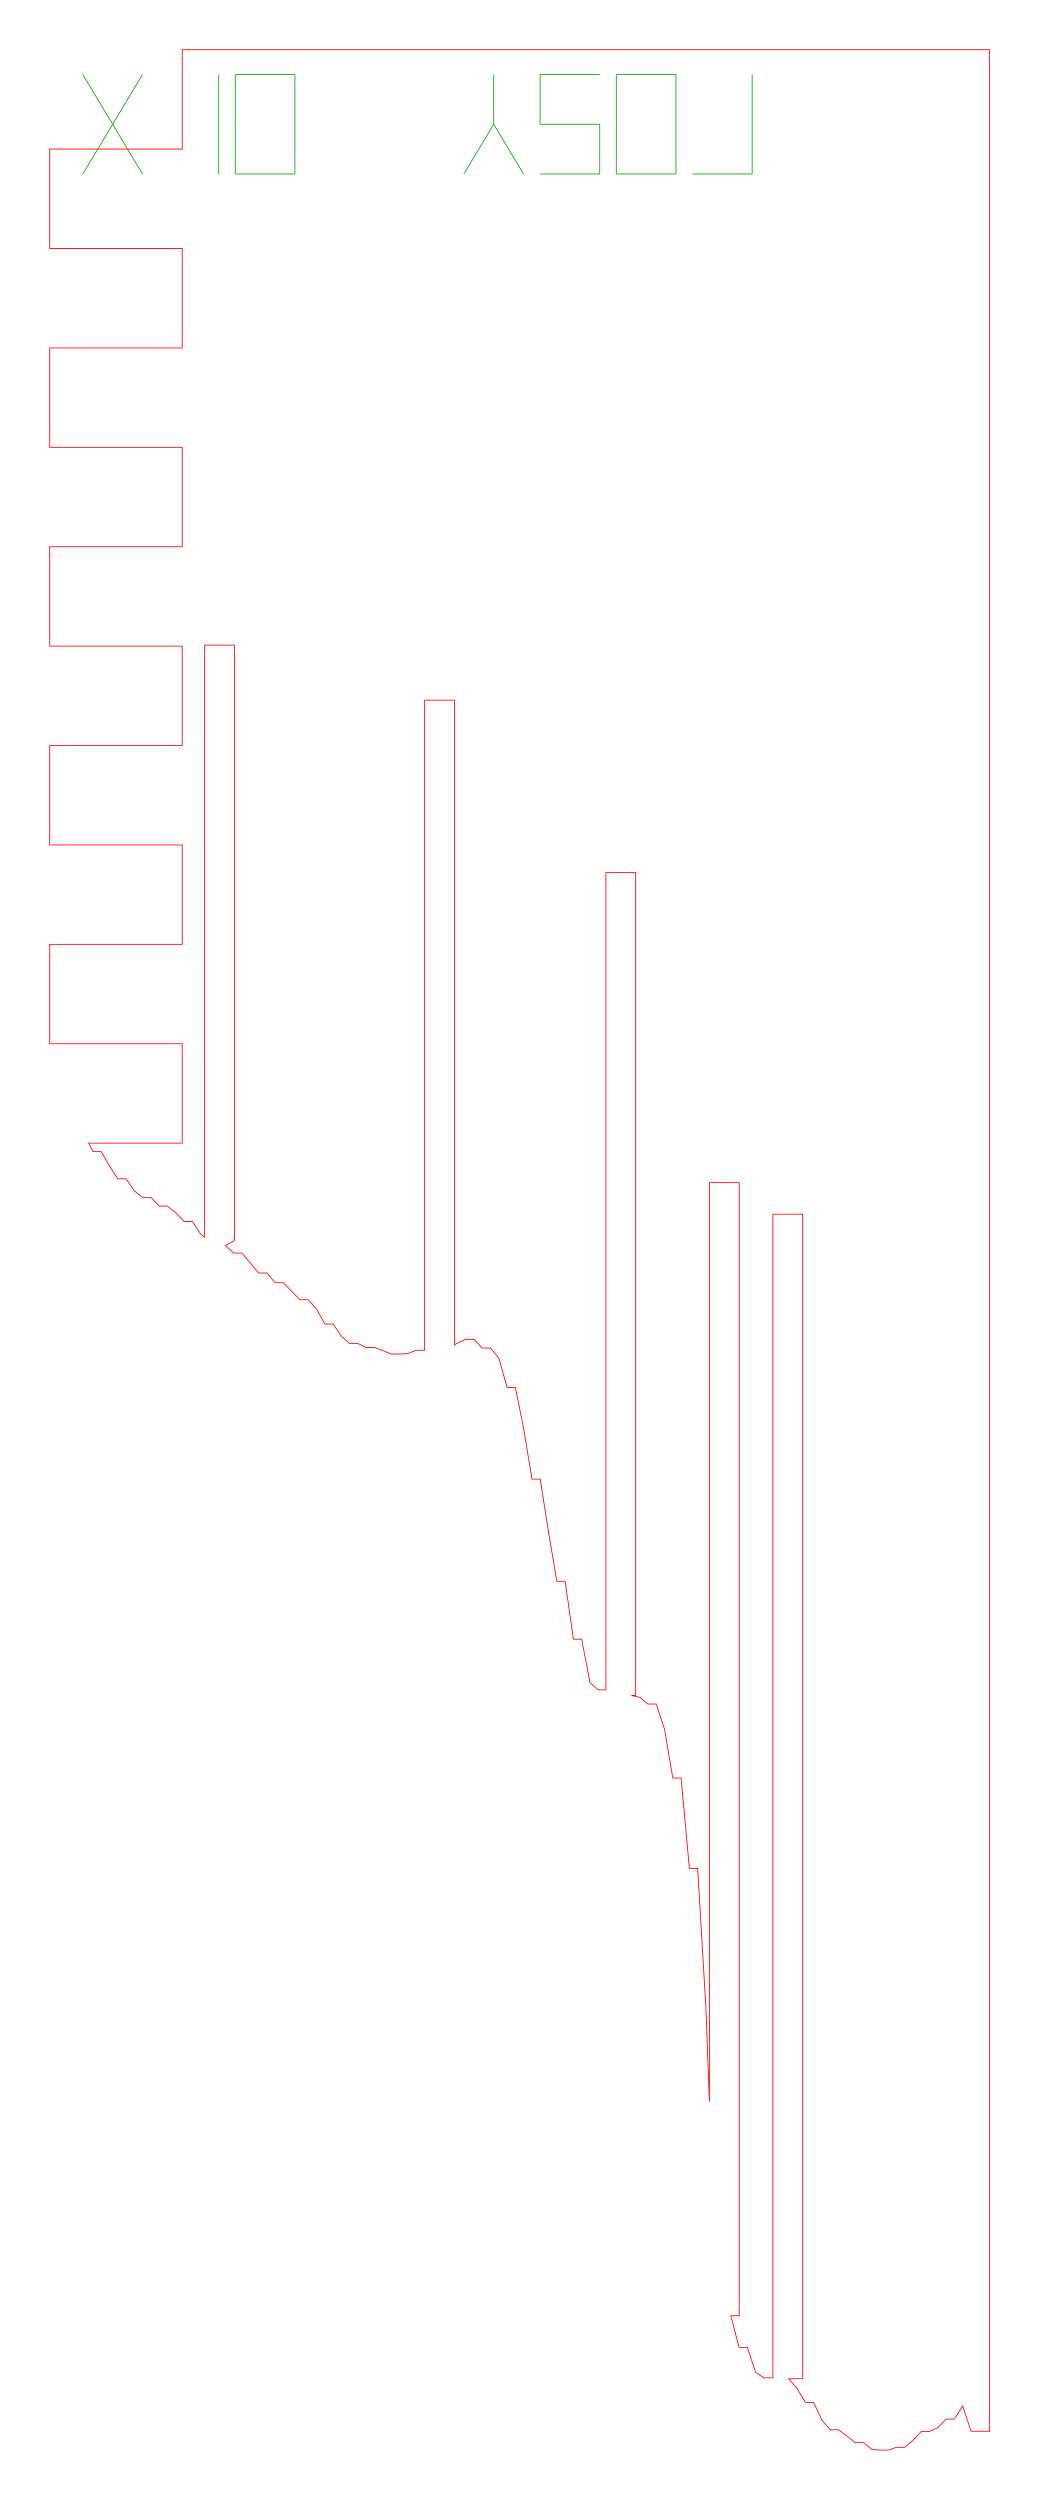
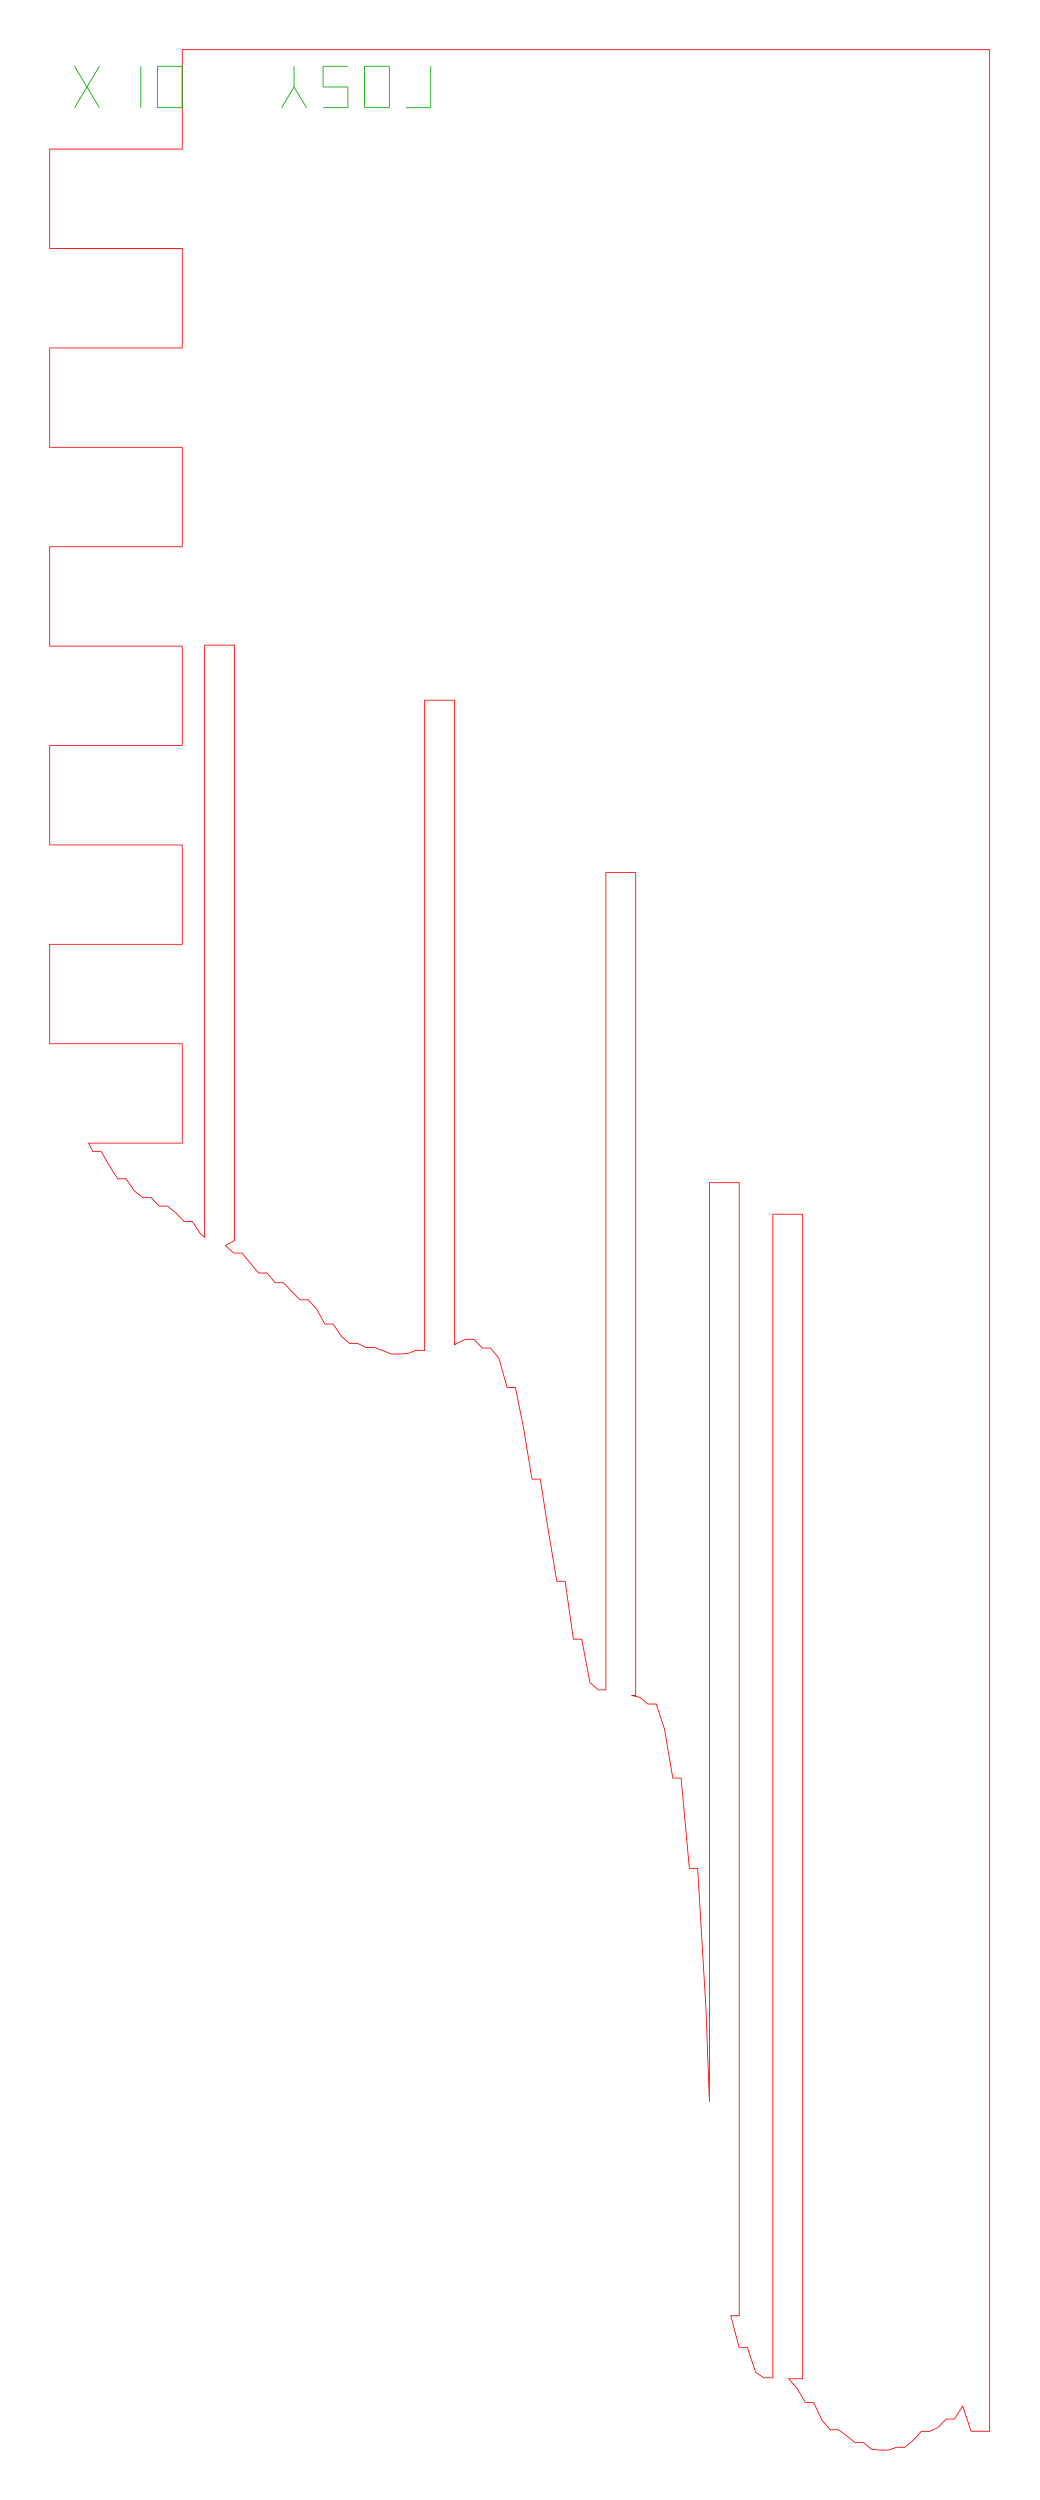
<svg xmlns="http://www.w3.org/2000/svg" width="125.5mm" height="301.8mm" viewBox="0 0 125.5 301.8">
  <path d="M 11.22,139.02 L 12.22,139.02 L 13.22,140.77 L 14.22,142.31 L 15.22,142.31 L 16.22,143.77 L 17.22,144.55 L 18.22,144.55 L 19.22,145.60 L 20.22,145.60 L 21.22,146.40 L 22.22,147.46 L 23.22,147.46 L 24.22,148.98 L 24.70,149.35 L 24.70,77.88 L 28.30,77.88 L 28.30,149.75 L 27.22,150.37 L 28.22,151.27 L 29.22,151.27 L 30.22,152.48 L 31.22,153.68 L 32.22,153.68 L 33.22,154.85 L 34.22,154.85 L 35.22,155.90 L 36.22,156.91 L 37.22,156.91 L 38.22,158.04 L 39.22,159.84 L 40.22,159.84 L 41.22,161.32 L 42.22,162.20 L 43.22,162.20 L 44.22,162.67 L 45.22,162.67 L 46.22,163.04 L 47.22,163.46 L 48.22,163.46 L 49.22,163.40 L 50.22,163.01 L 51.22,163.01 L 51.26,163.01 L 51.26,84.53 L 54.86,84.53 L 54.86,162.35 L 55.22,162.14 L 56.22,161.68 L 57.22,161.68 L 58.22,162.74 L 59.22,162.74 L 60.22,163.95 L 61.22,167.49 L 62.22,167.49 L 63.22,172.49 L 64.22,178.56 L 65.22,178.56 L 66.22,184.96 L 67.22,190.89 L 68.22,190.89 L 69.22,197.88 L 70.22,197.88 L 71.22,203.11 L 72.22,204.00 L 73.14,204.00 L 73.14,105.34 L 76.74,105.34 L 76.74,204.67 L 76.22,204.67 L 77.22,204.90 L 78.22,205.71 L 79.22,205.71 L 80.22,208.75 L 81.22,214.65 L 82.22,214.65 L 83.22,225.55 L 84.22,225.55 L 85.22,242.44 L 85.64,253.73 L 85.64,142.77 L 89.24,142.77 L 89.24,279.55 L 88.22,279.55 L 89.22,283.37 L 90.22,283.37 L 91.22,286.39 L 92.22,287.05 L 93.22,287.05 L 93.30,287.06 L 93.30,146.58 L 96.90,146.58 L 96.90,287.16 L 95.22,287.16 L 96.22,288.33 L 97.22,290.02 L 98.22,290.02 L 99.22,292.15 L 100.22,293.32 L 101.22,293.32 L 102.22,294.05 L 103.22,294.87 L 104.22,294.87 L 105.22,295.68 L 106.22,295.78 L 107.22,295.78 L 108.22,295.44 L 109.22,295.44 L 110.22,294.60 L 111.22,293.52 L 112.22,293.52 L 113.22,293.06 L 114.22,292.03 L 115.22,292.03 L 116.22,290.45 L 117.22,293.50 L 118.22,293.50 L 119.22,293.50 L 119.47,293.50 L 119.47,6.00 L 119.22,6.00 L 118.22,6.00 L 117.22,6.00 L 116.22,6.00 L 115.22,6.00 L 114.22,6.00 L 113.22,6.00 L 112.22,6.00 L 111.22,6.00 L 110.22,6.00 L 109.22,6.00 L 108.22,6.00 L 107.22,6.00 L 106.22,6.00 L 105.22,6.00 L 104.22,6.00 L 103.22,6.00 L 102.22,6.00 L 101.22,6.00 L 100.22,6.00 L 99.22,6.00 L 98.22,6.00 L 97.22,6.00 L 96.22,6.00 L 95.22,6.00 L 94.22,6.00 L 93.22,6.00 L 92.22,6.00 L 91.22,6.00 L 90.22,6.00 L 89.22,6.00 L 88.22,6.00 L 87.22,6.00 L 86.22,6.00 L 85.22,6.00 L 84.22,6.00 L 83.22,6.00 L 82.22,6.00 L 81.22,6.00 L 80.22,6.00 L 79.22,6.00 L 78.22,6.00 L 77.22,6.00 L 76.22,6.00 L 75.22,6.00 L 74.22,6.00 L 73.22,6.00 L 72.22,6.00 L 71.22,6.00 L 70.22,6.00 L 69.22,6.00 L 68.22,6.00 L 67.22,6.00 L 66.22,6.00 L 65.22,6.00 L 64.22,6.00 L 63.22,6.00 L 62.22,6.00 L 61.22,6.00 L 60.22,6.00 L 59.22,6.00 L 58.22,6.00 L 57.22,6.00 L 56.22,6.00 L 55.22,6.00 L 54.22,6.00 L 53.22,6.00 L 52.22,6.00 L 51.22,6.00 L 50.22,6.00 L 49.22,6.00 L 48.22,6.00 L 47.22,6.00 L 46.22,6.00 L 45.22,6.00 L 44.22,6.00 L 43.22,6.00 L 42.22,6.00 L 41.22,6.00 L 40.22,6.00 L 39.22,6.00 L 38.22,6.00 L 37.22,6.00 L 36.22,6.00 L 35.22,6.00 L 34.22,6.00 L 33.22,6.00 L 32.22,6.00 L 31.22,6.00 L 30.22,6.00 L 29.22,6.00 L 28.22,6.00 L 27.22,6.00 L 26.22,6.00 L 25.22,6.00 L 24.22,6.00 L 23.22,6.00 L 22.22,6.00 L 22.00,6.00 L 22.00,18.00 L 14.00,18.00 L 6.00,18.00 L 6.00,30.00 L 14.00,30.00 L 22.00,30.00 L 22.00,42.00 L 14.00,42.00 L 6.00,42.00 L 6.00,54.00 L 14.00,54.00 L 22.00,54.00 L 22.00,66.00 L 14.00,66.00 L 6.00,66.00 L 6.00,78.00 L 14.00,78.00 L 22.00,78.00 L 22.00,90.00 L 14.00,90.00 L 6.00,90.00 L 6.00,102.00 L 14.00,102.00 L 22.00,102.00 L 22.00,114.00 L 14.00,114.00 L 6.00,114.00 L 6.00,126.00 L 14.00,126.00 L 22.00,126.00 L 22.00,138.00 L 14.00,138.00 L 10.69,138.00 L 11.22,139.02 Z" fill="none" stroke="#f00" stroke-width="0.1" />
-   <path d="M 10.00,21.00 L 17.20,9.00" fill="none" stroke="#0a0" stroke-width="0.1" />
-   <path d="M 10.00,9.00 L 17.20,21.00" fill="none" stroke="#0a0" stroke-width="0.1" />
-   <path d="M 26.40,21.00 L 26.40,15.00" fill="none" stroke="#0a0" stroke-width="0.1" />
-   <path d="M 26.40,15.00 L 26.40,9.00" fill="none" stroke="#0a0" stroke-width="0.1" />
-   <path d="M 28.40,21.00 L 35.60,21.00" fill="none" stroke="#0a0" stroke-width="0.1" />
-   <path d="M 35.60,21.00 L 35.60,15.00" fill="none" stroke="#0a0" stroke-width="0.1" />
-   <path d="M 35.60,15.00 L 35.60,9.00" fill="none" stroke="#0a0" stroke-width="0.1" />
-   <path d="M 28.40,9.00 L 35.60,9.00" fill="none" stroke="#0a0" stroke-width="0.1" />
-   <path d="M 28.40,15.00 L 28.40,9.00" fill="none" stroke="#0a0" stroke-width="0.1" />
-   <path d="M 28.40,21.00 L 28.40,15.00" fill="none" stroke="#0a0" stroke-width="0.1" />
-   <path d="M 56.00,21.00 L 59.60,15.00" fill="none" stroke="#0a0" stroke-width="0.1" />
-   <path d="M 63.20,21.00 L 59.60,15.00" fill="none" stroke="#0a0" stroke-width="0.1" />
-   <path d="M 59.60,15.00 L 59.60,9.00" fill="none" stroke="#0a0" stroke-width="0.1" />
-   <path d="M 65.20,21.00 L 72.40,21.00" fill="none" stroke="#0a0" stroke-width="0.1" />
-   <path d="M 72.40,21.00 L 72.40,15.00" fill="none" stroke="#0a0" stroke-width="0.1" />
-   <path d="M 65.20,15.00 L 72.40,15.00" fill="none" stroke="#0a0" stroke-width="0.1" />
-   <path d="M 65.20,15.00 L 65.20,9.00" fill="none" stroke="#0a0" stroke-width="0.1" />
-   <path d="M 65.20,9.00 L 72.40,9.00" fill="none" stroke="#0a0" stroke-width="0.1" />
-   <path d="M 74.40,21.00 L 81.60,21.00" fill="none" stroke="#0a0" stroke-width="0.1" />
-   <path d="M 81.60,21.00 L 81.60,15.00" fill="none" stroke="#0a0" stroke-width="0.1" />
-   <path d="M 81.60,15.00 L 81.60,9.00" fill="none" stroke="#0a0" stroke-width="0.1" />
-   <path d="M 74.40,9.00 L 81.60,9.00" fill="none" stroke="#0a0" stroke-width="0.1" />
-   <path d="M 74.40,15.00 L 74.40,9.00" fill="none" stroke="#0a0" stroke-width="0.1" />
-   <path d="M 74.40,21.00 L 74.40,15.00" fill="none" stroke="#0a0" stroke-width="0.1" />
-   <path d="M 83.60,21.00 L 90.80,21.00" fill="none" stroke="#0a0" stroke-width="0.1" />
-   <path d="M 90.80,21.00 L 90.80,15.00" fill="none" stroke="#0a0" stroke-width="0.1" />
-   <path d="M 90.80,15.00 L 90.80,9.00" fill="none" stroke="#0a0" stroke-width="0.1" />
+   <path d="M 9.00,13.00 L 12.00,8.00" fill="none" stroke="#0a0" stroke-width="0.1" />
+   <path d="M 9.00,8.00 L 12.00,13.00" fill="none" stroke="#0a0" stroke-width="0.1" />
+   <path d="M 17.00,13.00 L 17.00,10.50" fill="none" stroke="#0a0" stroke-width="0.1" />
+   <path d="M 17.00,10.50 L 17.00,8.00" fill="none" stroke="#0a0" stroke-width="0.1" />
+   <path d="M 19.00,13.00 L 22.00,13.00" fill="none" stroke="#0a0" stroke-width="0.1" />
+   <path d="M 22.00,13.00 L 22.00,10.50" fill="none" stroke="#0a0" stroke-width="0.1" />
+   <path d="M 22.00,10.50 L 22.00,8.00" fill="none" stroke="#0a0" stroke-width="0.1" />
+   <path d="M 19.00,8.00 L 22.00,8.00" fill="none" stroke="#0a0" stroke-width="0.1" />
+   <path d="M 19.00,10.50 L 19.00,8.00" fill="none" stroke="#0a0" stroke-width="0.1" />
+   <path d="M 19.00,13.00 L 19.00,10.50" fill="none" stroke="#0a0" stroke-width="0.1" />
+   <path d="M 34.00,13.00 L 35.50,10.50" fill="none" stroke="#0a0" stroke-width="0.1" />
+   <path d="M 37.00,13.00 L 35.50,10.50" fill="none" stroke="#0a0" stroke-width="0.1" />
+   <path d="M 35.50,10.50 L 35.50,8.00" fill="none" stroke="#0a0" stroke-width="0.1" />
+   <path d="M 39.00,13.00 L 42.00,13.00" fill="none" stroke="#0a0" stroke-width="0.1" />
+   <path d="M 42.00,13.00 L 42.00,10.50" fill="none" stroke="#0a0" stroke-width="0.1" />
+   <path d="M 39.00,10.50 L 42.00,10.50" fill="none" stroke="#0a0" stroke-width="0.1" />
+   <path d="M 39.00,10.50 L 39.00,8.00" fill="none" stroke="#0a0" stroke-width="0.1" />
+   <path d="M 39.00,8.00 L 42.00,8.00" fill="none" stroke="#0a0" stroke-width="0.1" />
+   <path d="M 44.00,13.00 L 47.00,13.00" fill="none" stroke="#0a0" stroke-width="0.1" />
+   <path d="M 47.00,13.00 L 47.00,10.50" fill="none" stroke="#0a0" stroke-width="0.1" />
+   <path d="M 47.00,10.50 L 47.00,8.00" fill="none" stroke="#0a0" stroke-width="0.1" />
+   <path d="M 44.00,8.00 L 47.00,8.00" fill="none" stroke="#0a0" stroke-width="0.1" />
+   <path d="M 44.00,10.50 L 44.00,8.00" fill="none" stroke="#0a0" stroke-width="0.1" />
+   <path d="M 44.00,13.00 L 44.00,10.50" fill="none" stroke="#0a0" stroke-width="0.1" />
+   <path d="M 49.00,13.00 L 52.00,13.00" fill="none" stroke="#0a0" stroke-width="0.1" />
+   <path d="M 52.00,13.00 L 52.00,10.50" fill="none" stroke="#0a0" stroke-width="0.1" />
+   <path d="M 52.00,10.50 L 52.00,8.00" fill="none" stroke="#0a0" stroke-width="0.1" />
</svg>
